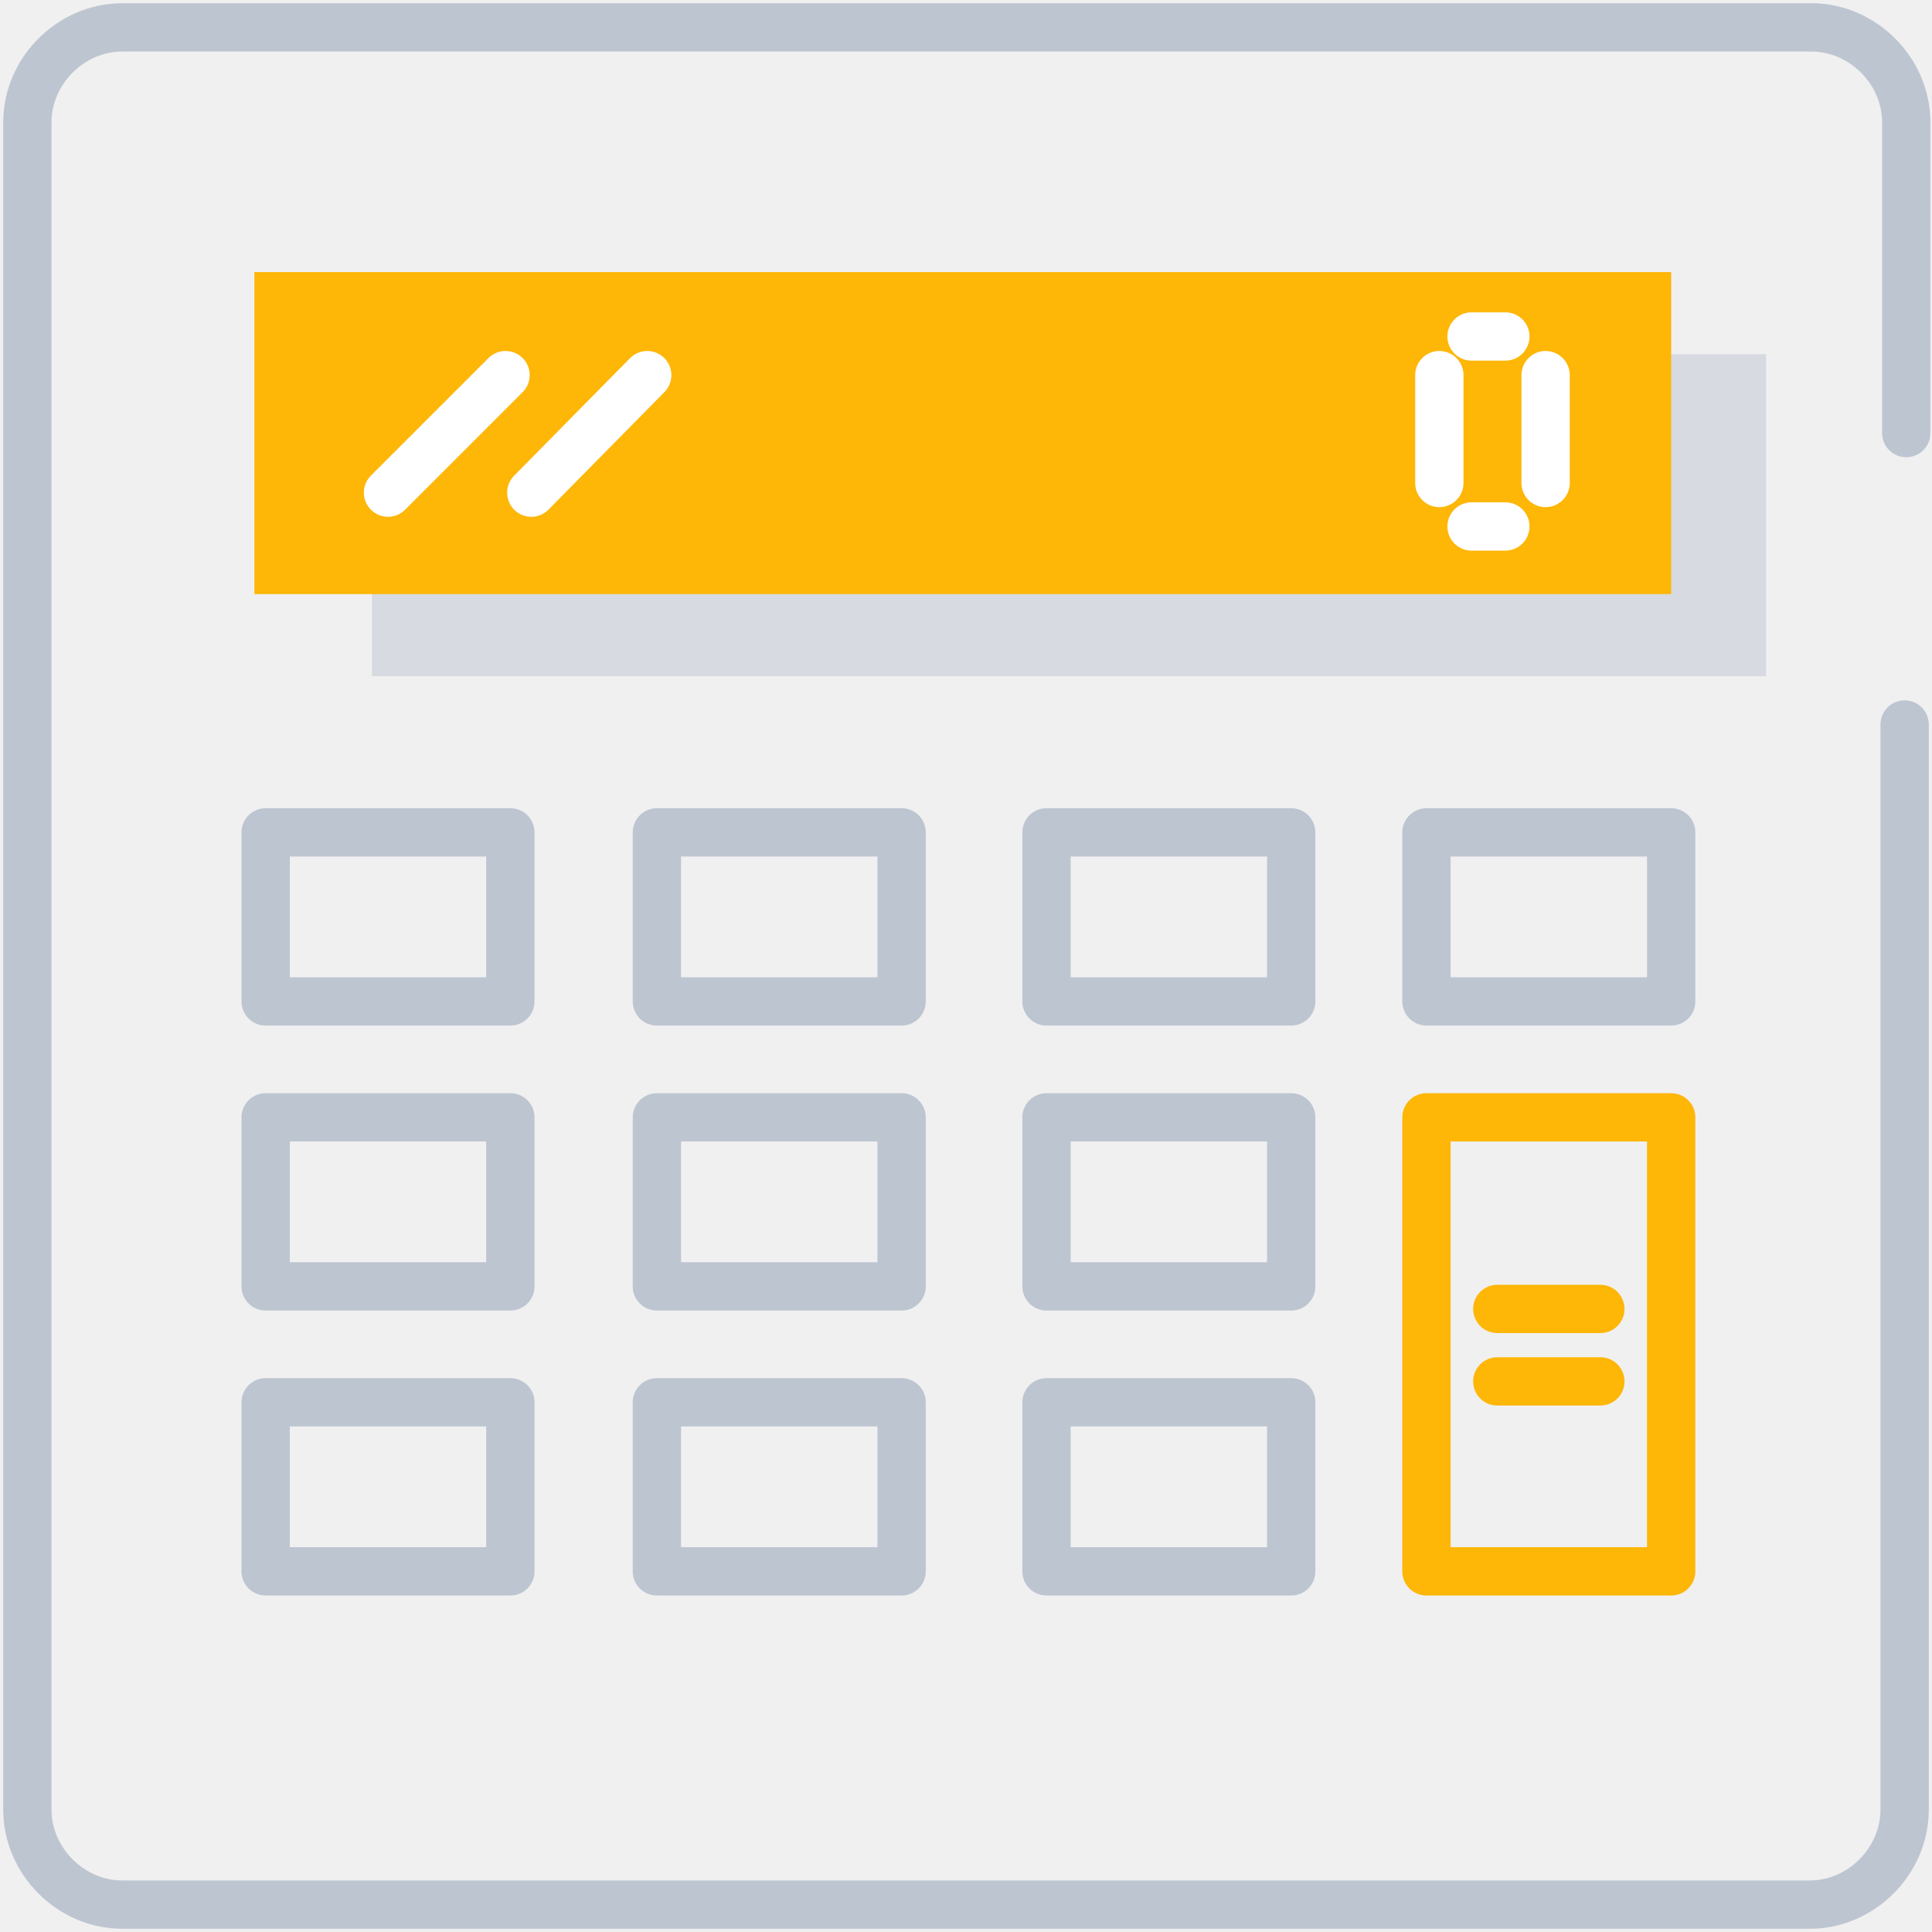
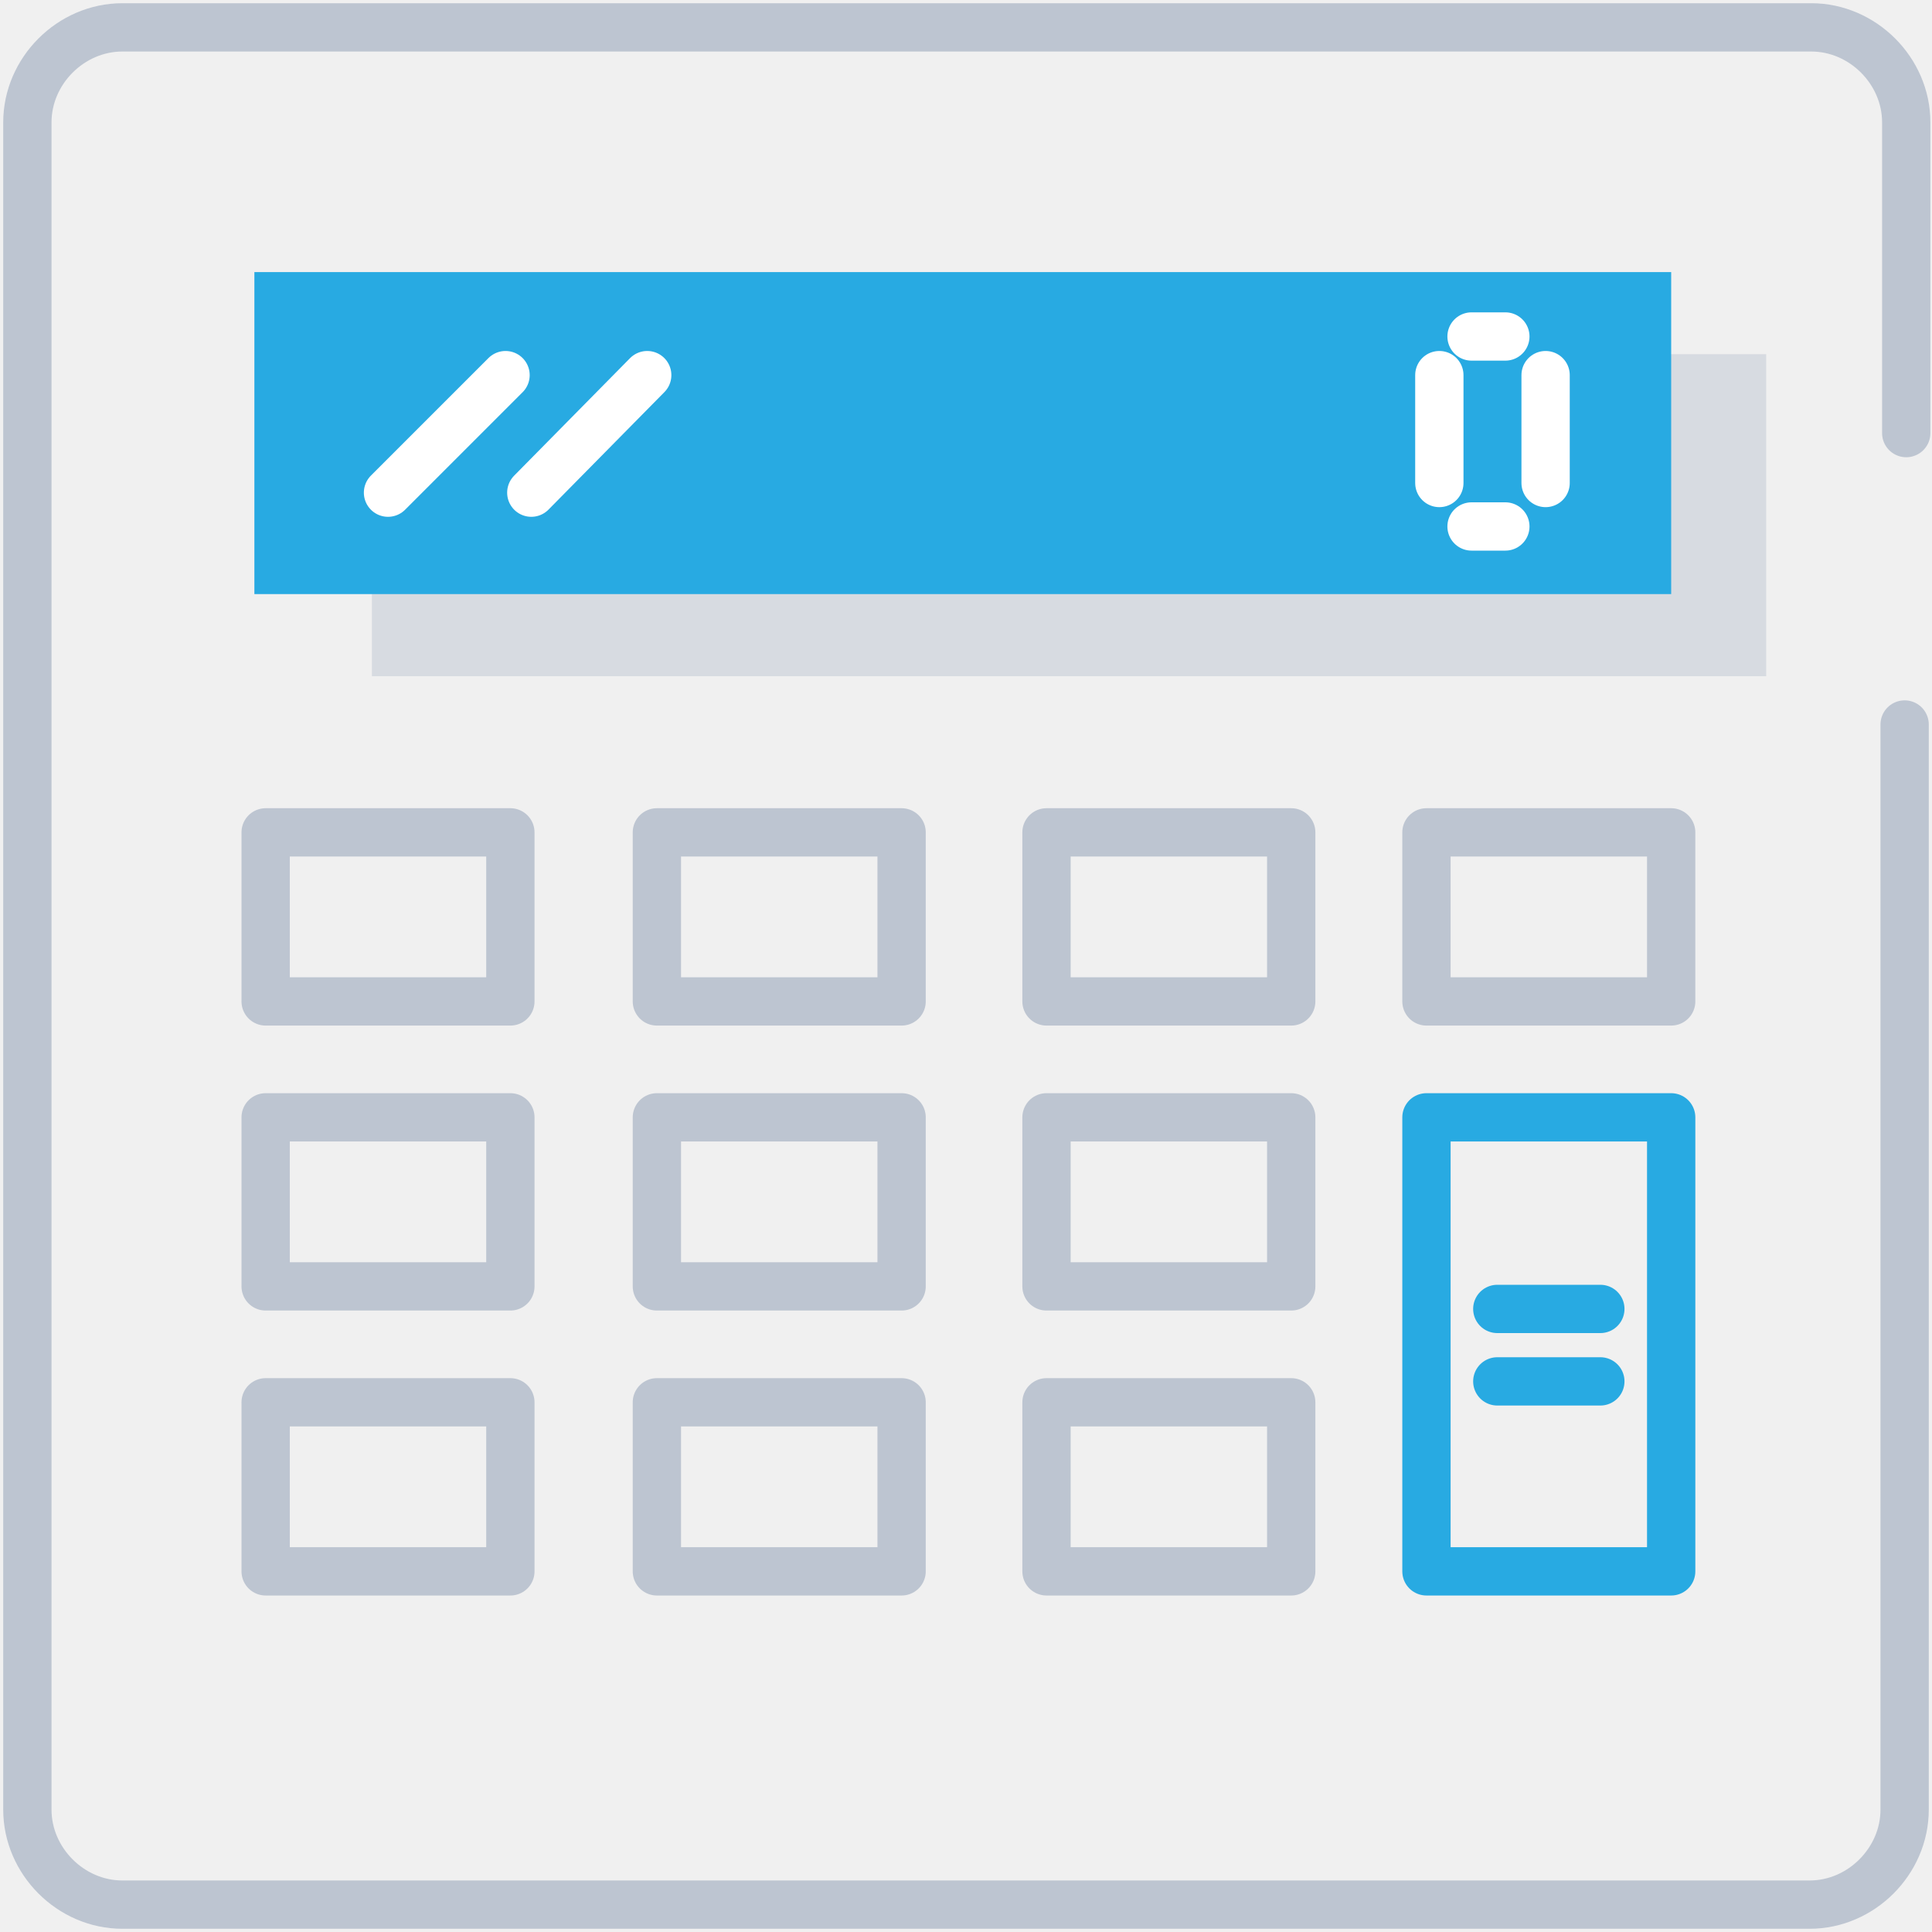
<svg xmlns="http://www.w3.org/2000/svg" x="0px" y="0px" viewBox="0 0 120 120" style="enable-background:new 0 0 120 120;" xml:space="preserve">
  <style type="text/css">
	.icon-10-1{fill:none;stroke:#BDC5D1;}
	.icon-10-2{fill:#BDC5D1;}
- 	.icon-10-3{fill:#feb607;}
- 	.icon-10-4{fill:none;stroke:#feb607;}
+ 	.icon-10-3{fill:hsla(198, 76%, 52%, 1);}
+ 	.icon-10-4{fill:none;stroke:hsla(198, 76%, 52%, 1);}
	.icon-10-5{fill:none;stroke:#FFFFFF;}
</style>
  <path class="icon-10-1 fill-none stroke-gray-400" stroke-width="3" stroke-linecap="round" stroke-linejoin="round" stroke-miterlimit="10" d="M118.3,45v67.4c0,3.2-2.7,5.9-5.9,5.9H7.6c-3.2,0-5.9-2.7-5.9-5.9V7.6c0-3.2,2.7-5.9,5.9-5.9h104.9  c3.2,0,5.9,2.7,5.9,5.9v19.3" />
  <rect x="23.1" y="22" class="icon-10-2 fill-gray-400" opacity=".5" width="86.6" height="20" />
  <rect x="15.8" y="16.9" class="icon-10-3 fill-primary" width="88" height="20" />
  <rect x="65" y="87.1" class="icon-10-1 fill-none stroke-gray-400" stroke-width="3" stroke-linecap="round" stroke-linejoin="round" stroke-miterlimit="10" width="15.2" height="10.5" />
  <rect x="40.8" y="87.1" class="icon-10-1 fill-none stroke-gray-400" stroke-width="3" stroke-linecap="round" stroke-linejoin="round" stroke-miterlimit="10" width="15.2" height="10.5" />
  <rect x="16.5" y="87.1" class="icon-10-1 fill-none stroke-gray-400" stroke-width="3" stroke-linecap="round" stroke-linejoin="round" stroke-miterlimit="10" width="15.2" height="10.5" />
  <rect x="65" y="69.4" class="icon-10-1 fill-none stroke-gray-400" stroke-width="3" stroke-linecap="round" stroke-linejoin="round" stroke-miterlimit="10" width="15.2" height="10.5" />
  <rect x="40.8" y="69.4" class="icon-10-1 fill-none stroke-gray-400" stroke-width="3" stroke-linecap="round" stroke-linejoin="round" stroke-miterlimit="10" width="15.2" height="10.5" />
  <rect x="16.5" y="69.4" class="icon-10-1 fill-none stroke-gray-400" stroke-width="3" stroke-linecap="round" stroke-linejoin="round" stroke-miterlimit="10" width="15.2" height="10.5" />
  <rect x="88.6" y="69.4" class="icon-10-4 fill-none stroke-primary" stroke-width="3" stroke-linecap="round" stroke-linejoin="round" stroke-miterlimit="10" width="15.2" height="28.2" />
  <rect x="88.6" y="51.7" class="icon-10-1 fill-none stroke-gray-400" stroke-width="3" stroke-linecap="round" stroke-linejoin="round" stroke-miterlimit="10" width="15.2" height="10.5" />
  <rect x="65" y="51.7" class="icon-10-1 fill-none stroke-gray-400" stroke-width="3" stroke-linecap="round" stroke-linejoin="round" stroke-miterlimit="10" width="15.2" height="10.5" />
  <rect x="40.8" y="51.7" class="icon-10-1 fill-none stroke-gray-400" stroke-width="3" stroke-linecap="round" stroke-linejoin="round" stroke-miterlimit="10" width="15.2" height="10.5" />
  <rect x="16.5" y="51.7" class="icon-10-1 fill-none stroke-gray-400" stroke-width="3" stroke-linecap="round" stroke-linejoin="round" stroke-miterlimit="10" width="15.2" height="10.5" />
  <line class="icon-10-4 fill-none stroke-primary" stroke-width="3" stroke-linecap="round" stroke-linejoin="round" stroke-miterlimit="10" x1="93" y1="85.8" x2="99.4" y2="85.8" />
  <line class="icon-10-4 fill-none stroke-primary" stroke-width="3" stroke-linecap="round" stroke-linejoin="round" stroke-miterlimit="10" x1="93" y1="81.3" x2="99.4" y2="81.3" />
  <line class="icon-10-5 fill-none stroke-white" stroke-width="3" stroke-linecap="round" stroke-linejoin="round" stroke-miterlimit="10" x1="91.4" y1="32.7" x2="93.5" y2="32.7" />
  <line class="icon-10-5 fill-none stroke-white" stroke-width="3" stroke-linecap="round" stroke-linejoin="round" stroke-miterlimit="10" x1="91.4" y1="20.9" x2="93.5" y2="20.9" />
  <line class="icon-10-5 fill-none stroke-white" stroke-width="3" stroke-linecap="round" stroke-linejoin="round" stroke-miterlimit="10" x1="89.4" y1="30" x2="89.4" y2="23.3" />
  <line class="icon-10-5 fill-none stroke-white" stroke-width="3" stroke-linecap="round" stroke-linejoin="round" stroke-miterlimit="10" x1="96" y1="30" x2="96" y2="23.3" />
  <line class="icon-10-5 fill-none stroke-white" stroke-width="3" stroke-linecap="round" stroke-linejoin="round" stroke-miterlimit="10" x1="40.2" y1="23.3" x2="33" y2="30.6" />
  <line class="icon-10-5 fill-none stroke-white" stroke-width="3" stroke-linecap="round" stroke-linejoin="round" stroke-miterlimit="10" x1="31.4" y1="23.3" x2="24.1" y2="30.6" />
</svg>
